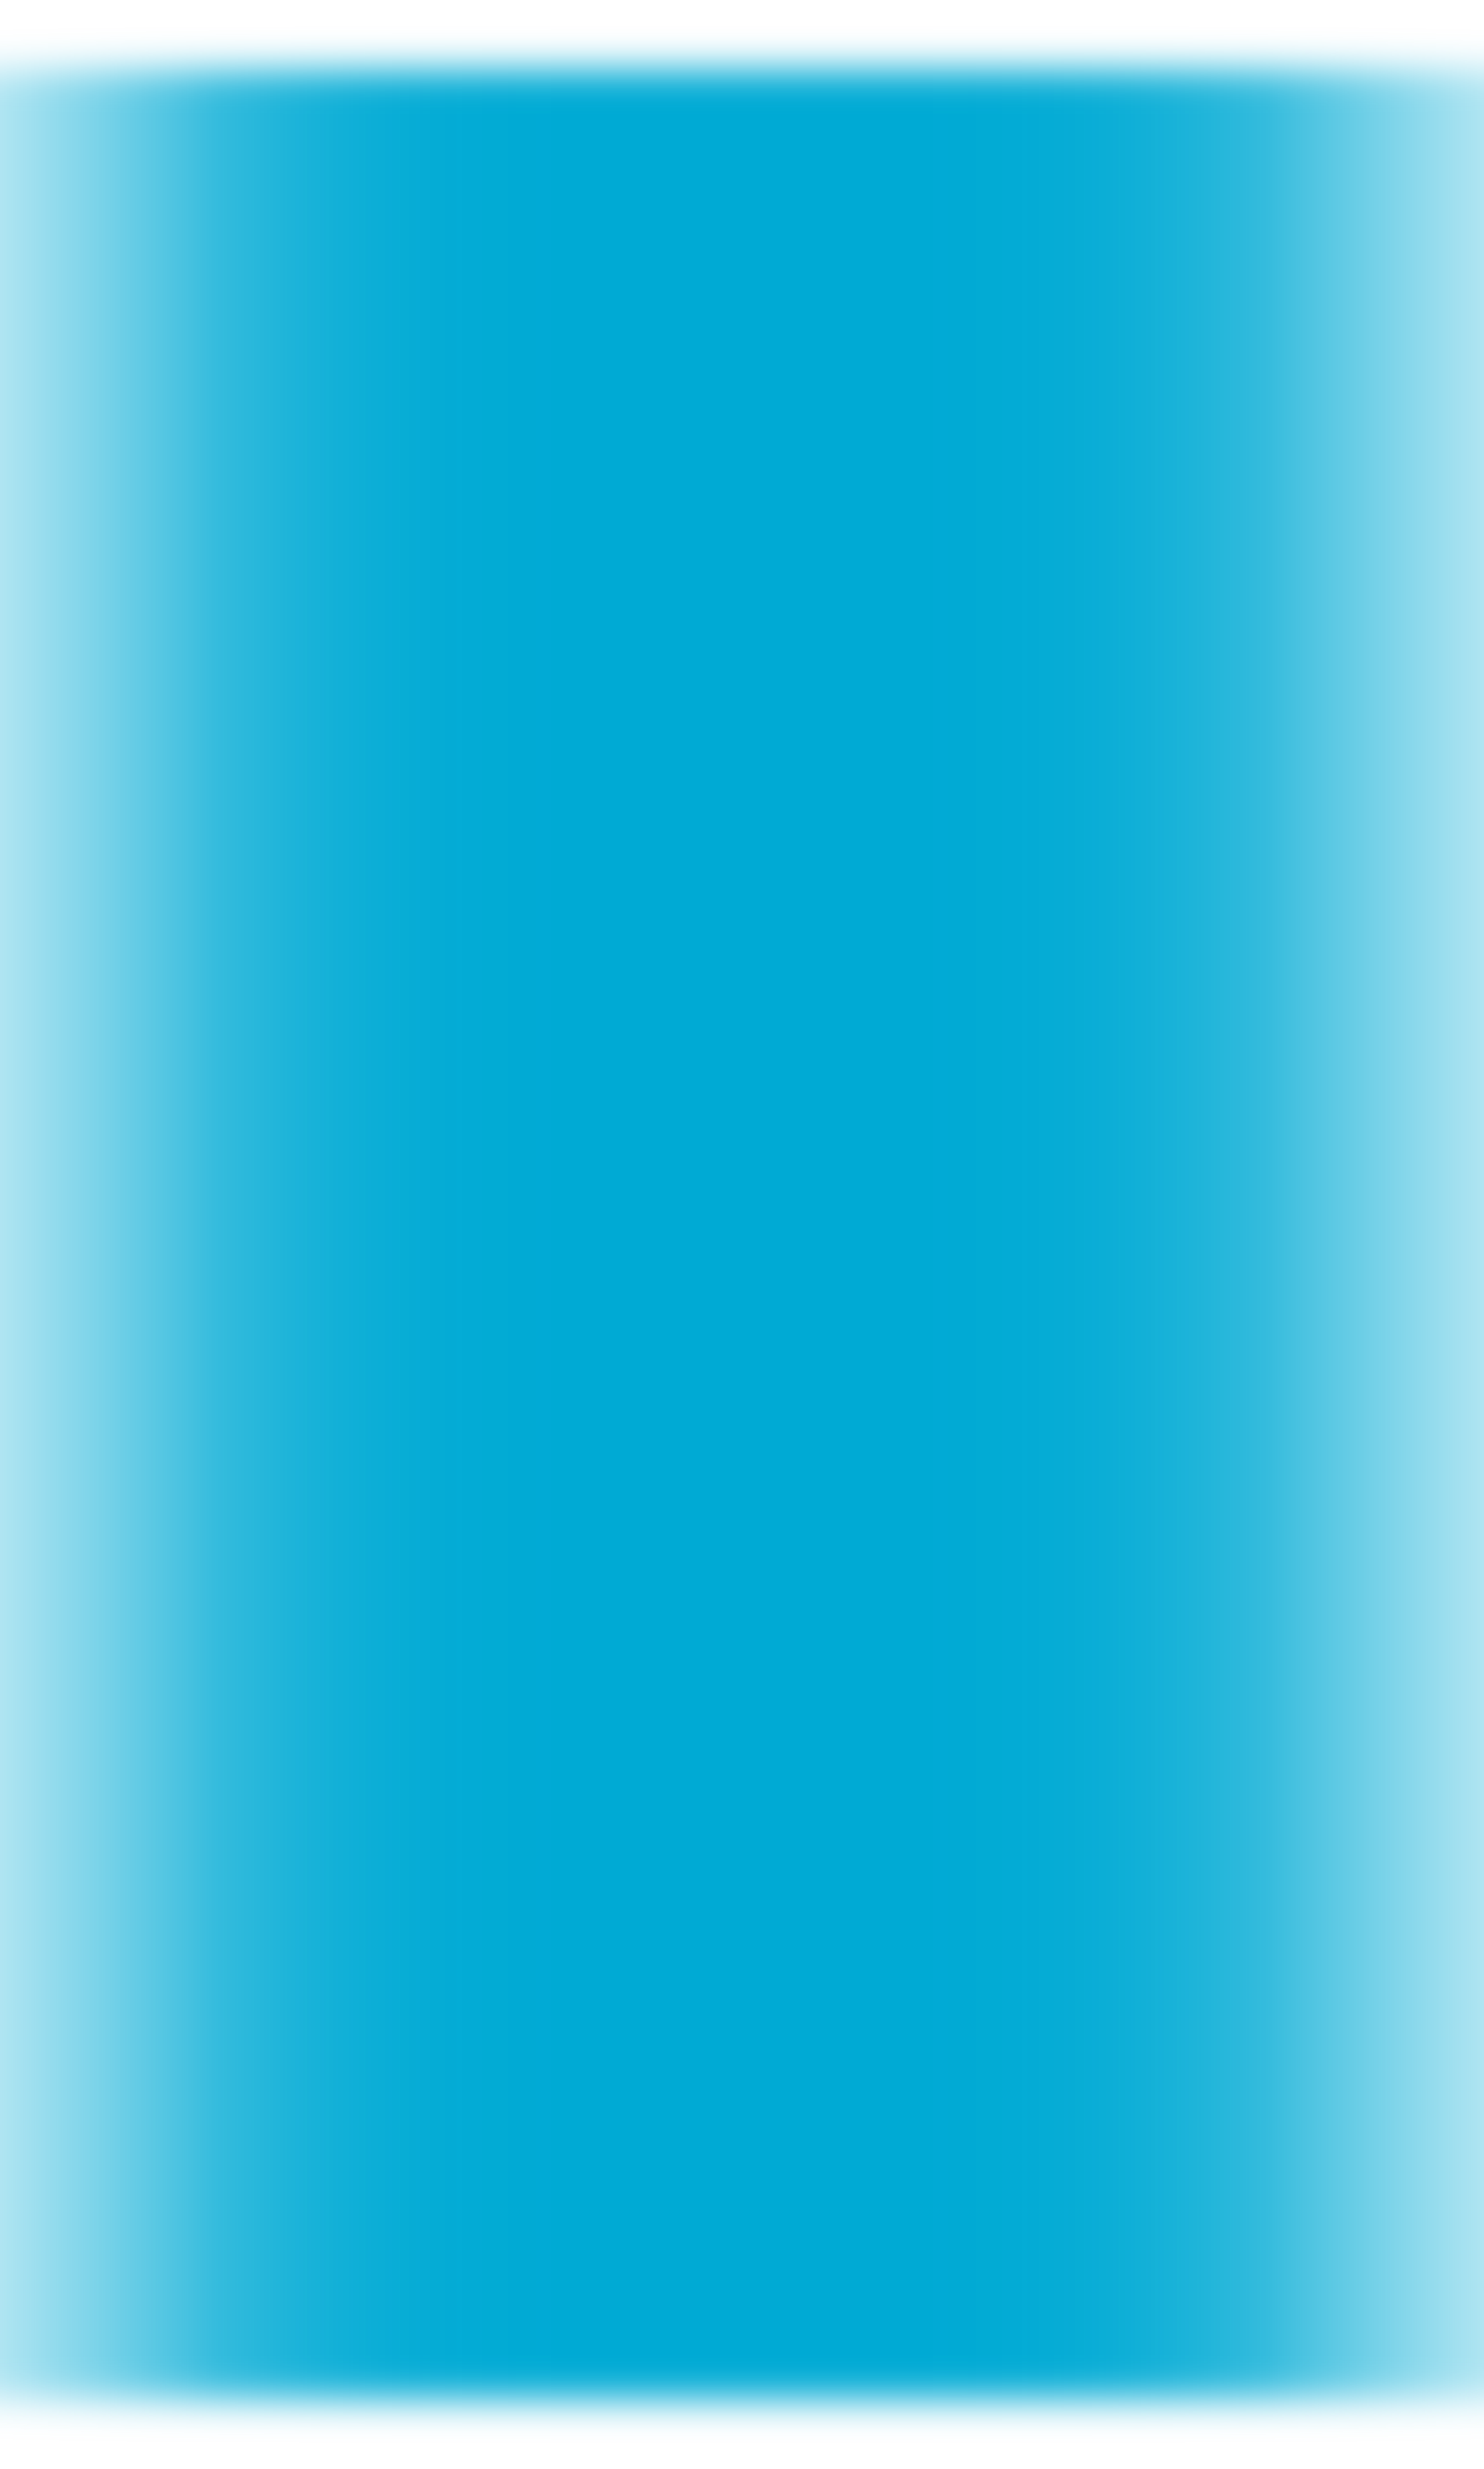
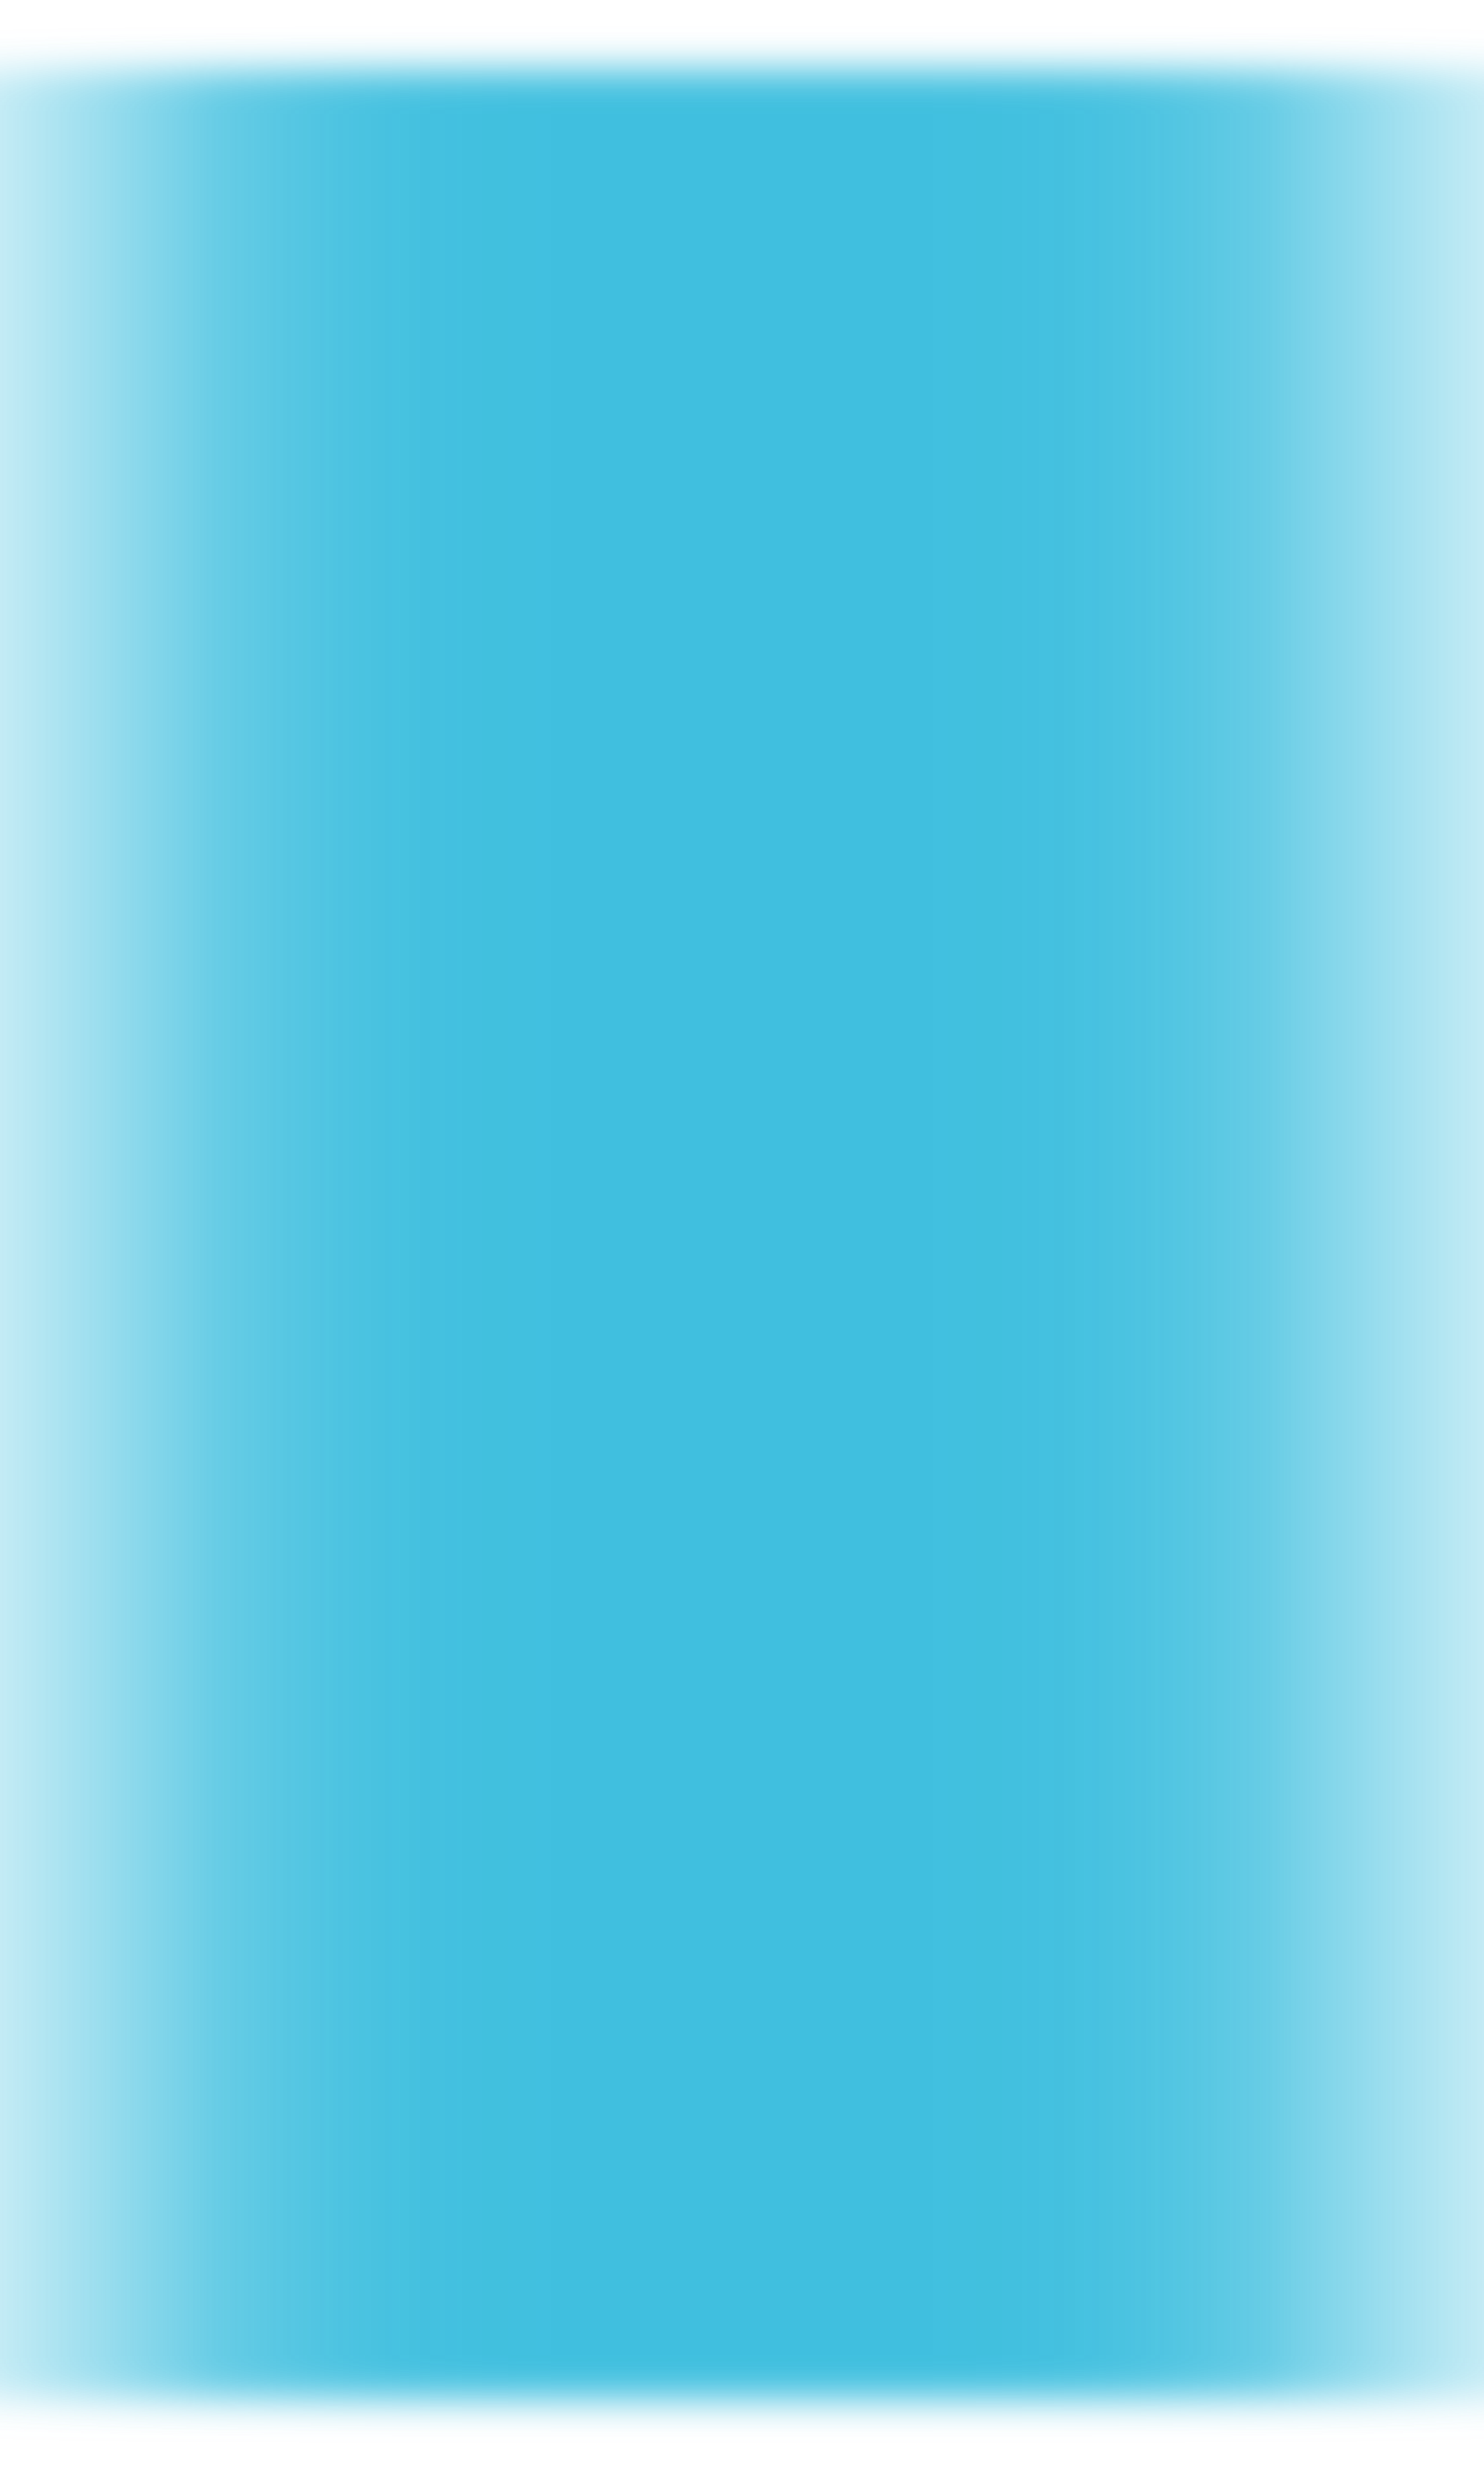
<svg xmlns="http://www.w3.org/2000/svg" width="30.638" height="50.97" id="svg3140" version="1.1">
  <defs id="defs3142">
    <filter id="filter3792" x="-0.2" width="1.4" y="-0.019" height="1.038">
      <feGaussianBlur stdDeviation="0.337" id="feGaussianBlur3794" />
    </filter>
  </defs>
  <g id="layer1" transform="translate(-130.2281,-365.3148)">
-     <rect style="color:#000000;fill:#00aad4;fill-opacity:1;fill-rule:nonzero;stroke:none;stroke-width:6;marker:none;visibility:visible;display:inline;overflow:visible;enable-background:accumulate;filter:url(#filter3792)" id="rect3148" width="4.04" height="42.857" x="140" y="369.505" transform="matrix(14.13255,0,0,1.122196,-1861.561,-47.90434)" />
+     <rect style="color:#000000;fill:#00aad4;fill-opacity:1;fill-rule:nonzero;stroke:none;stroke-width:6;marker:none;visibility:visible;display:inline;overflow:visible;enable-background:accumulate;filter:url(#filter3792);opacity:0.75" id="rect3148" width="4.04" height="42.857" x="140" y="369.505" transform="matrix(14.13255,0,0,1.122196,-1861.561,-47.90434)" />
  </g>
</svg>
